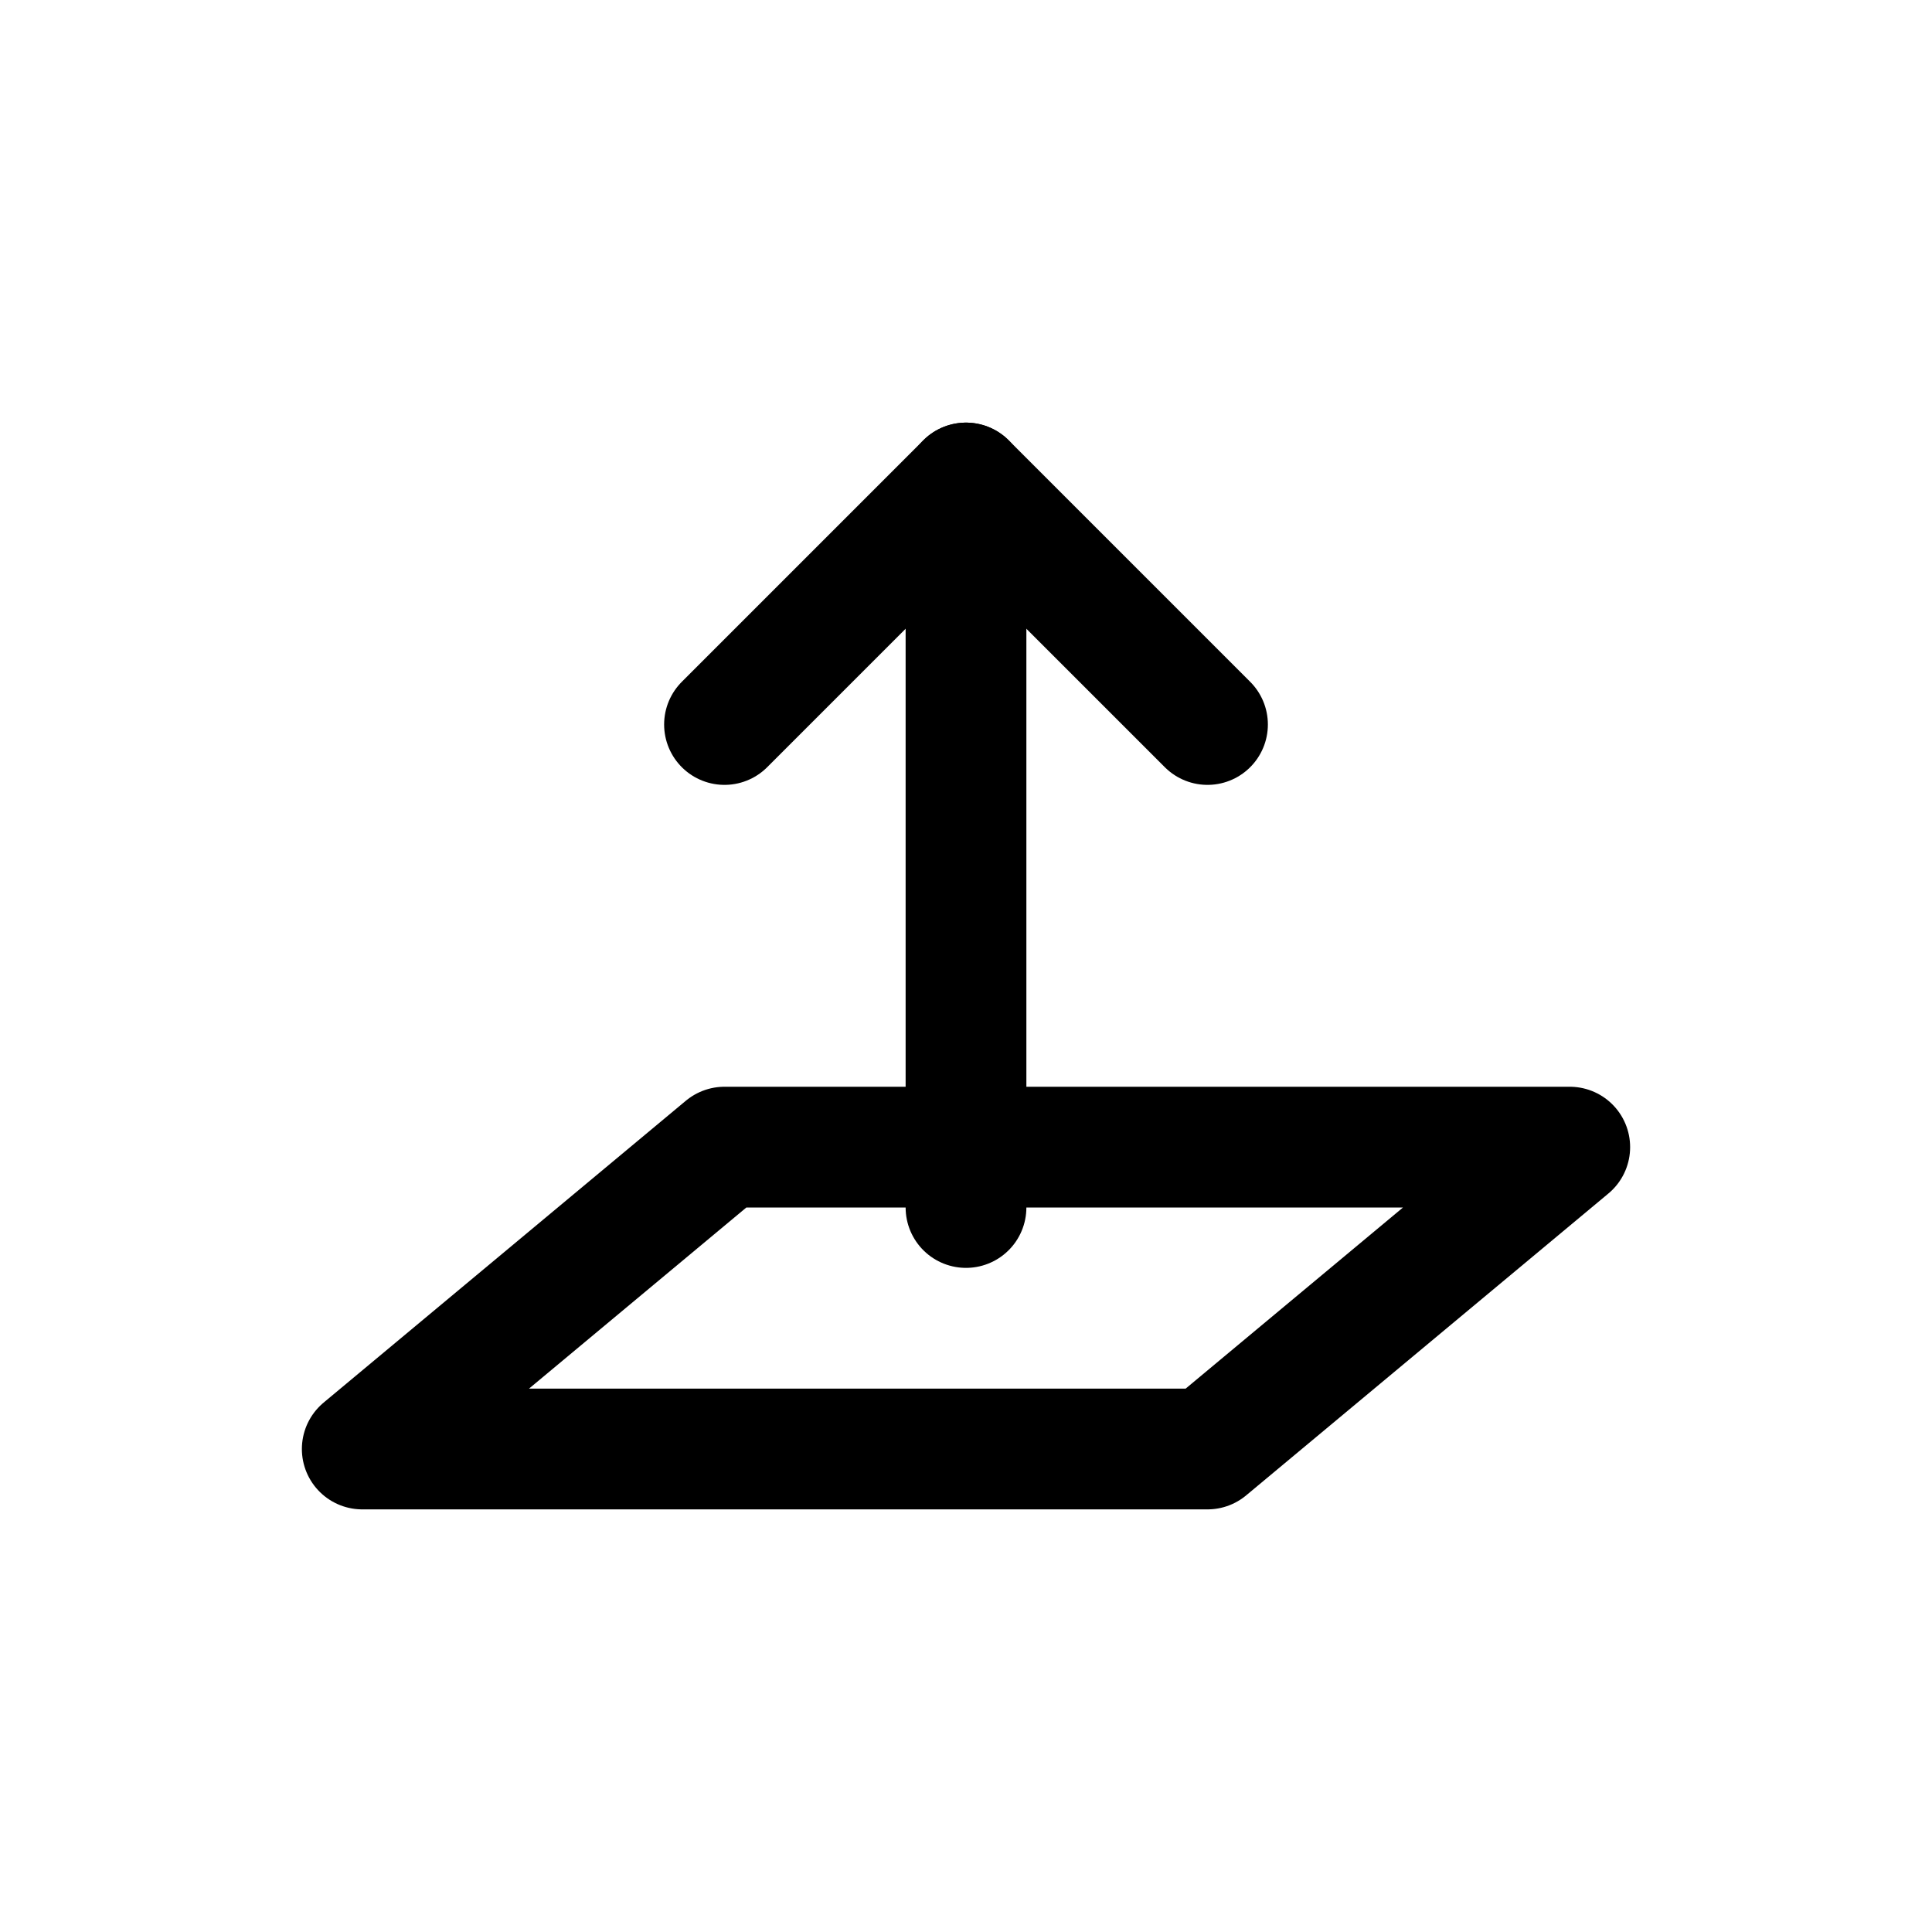
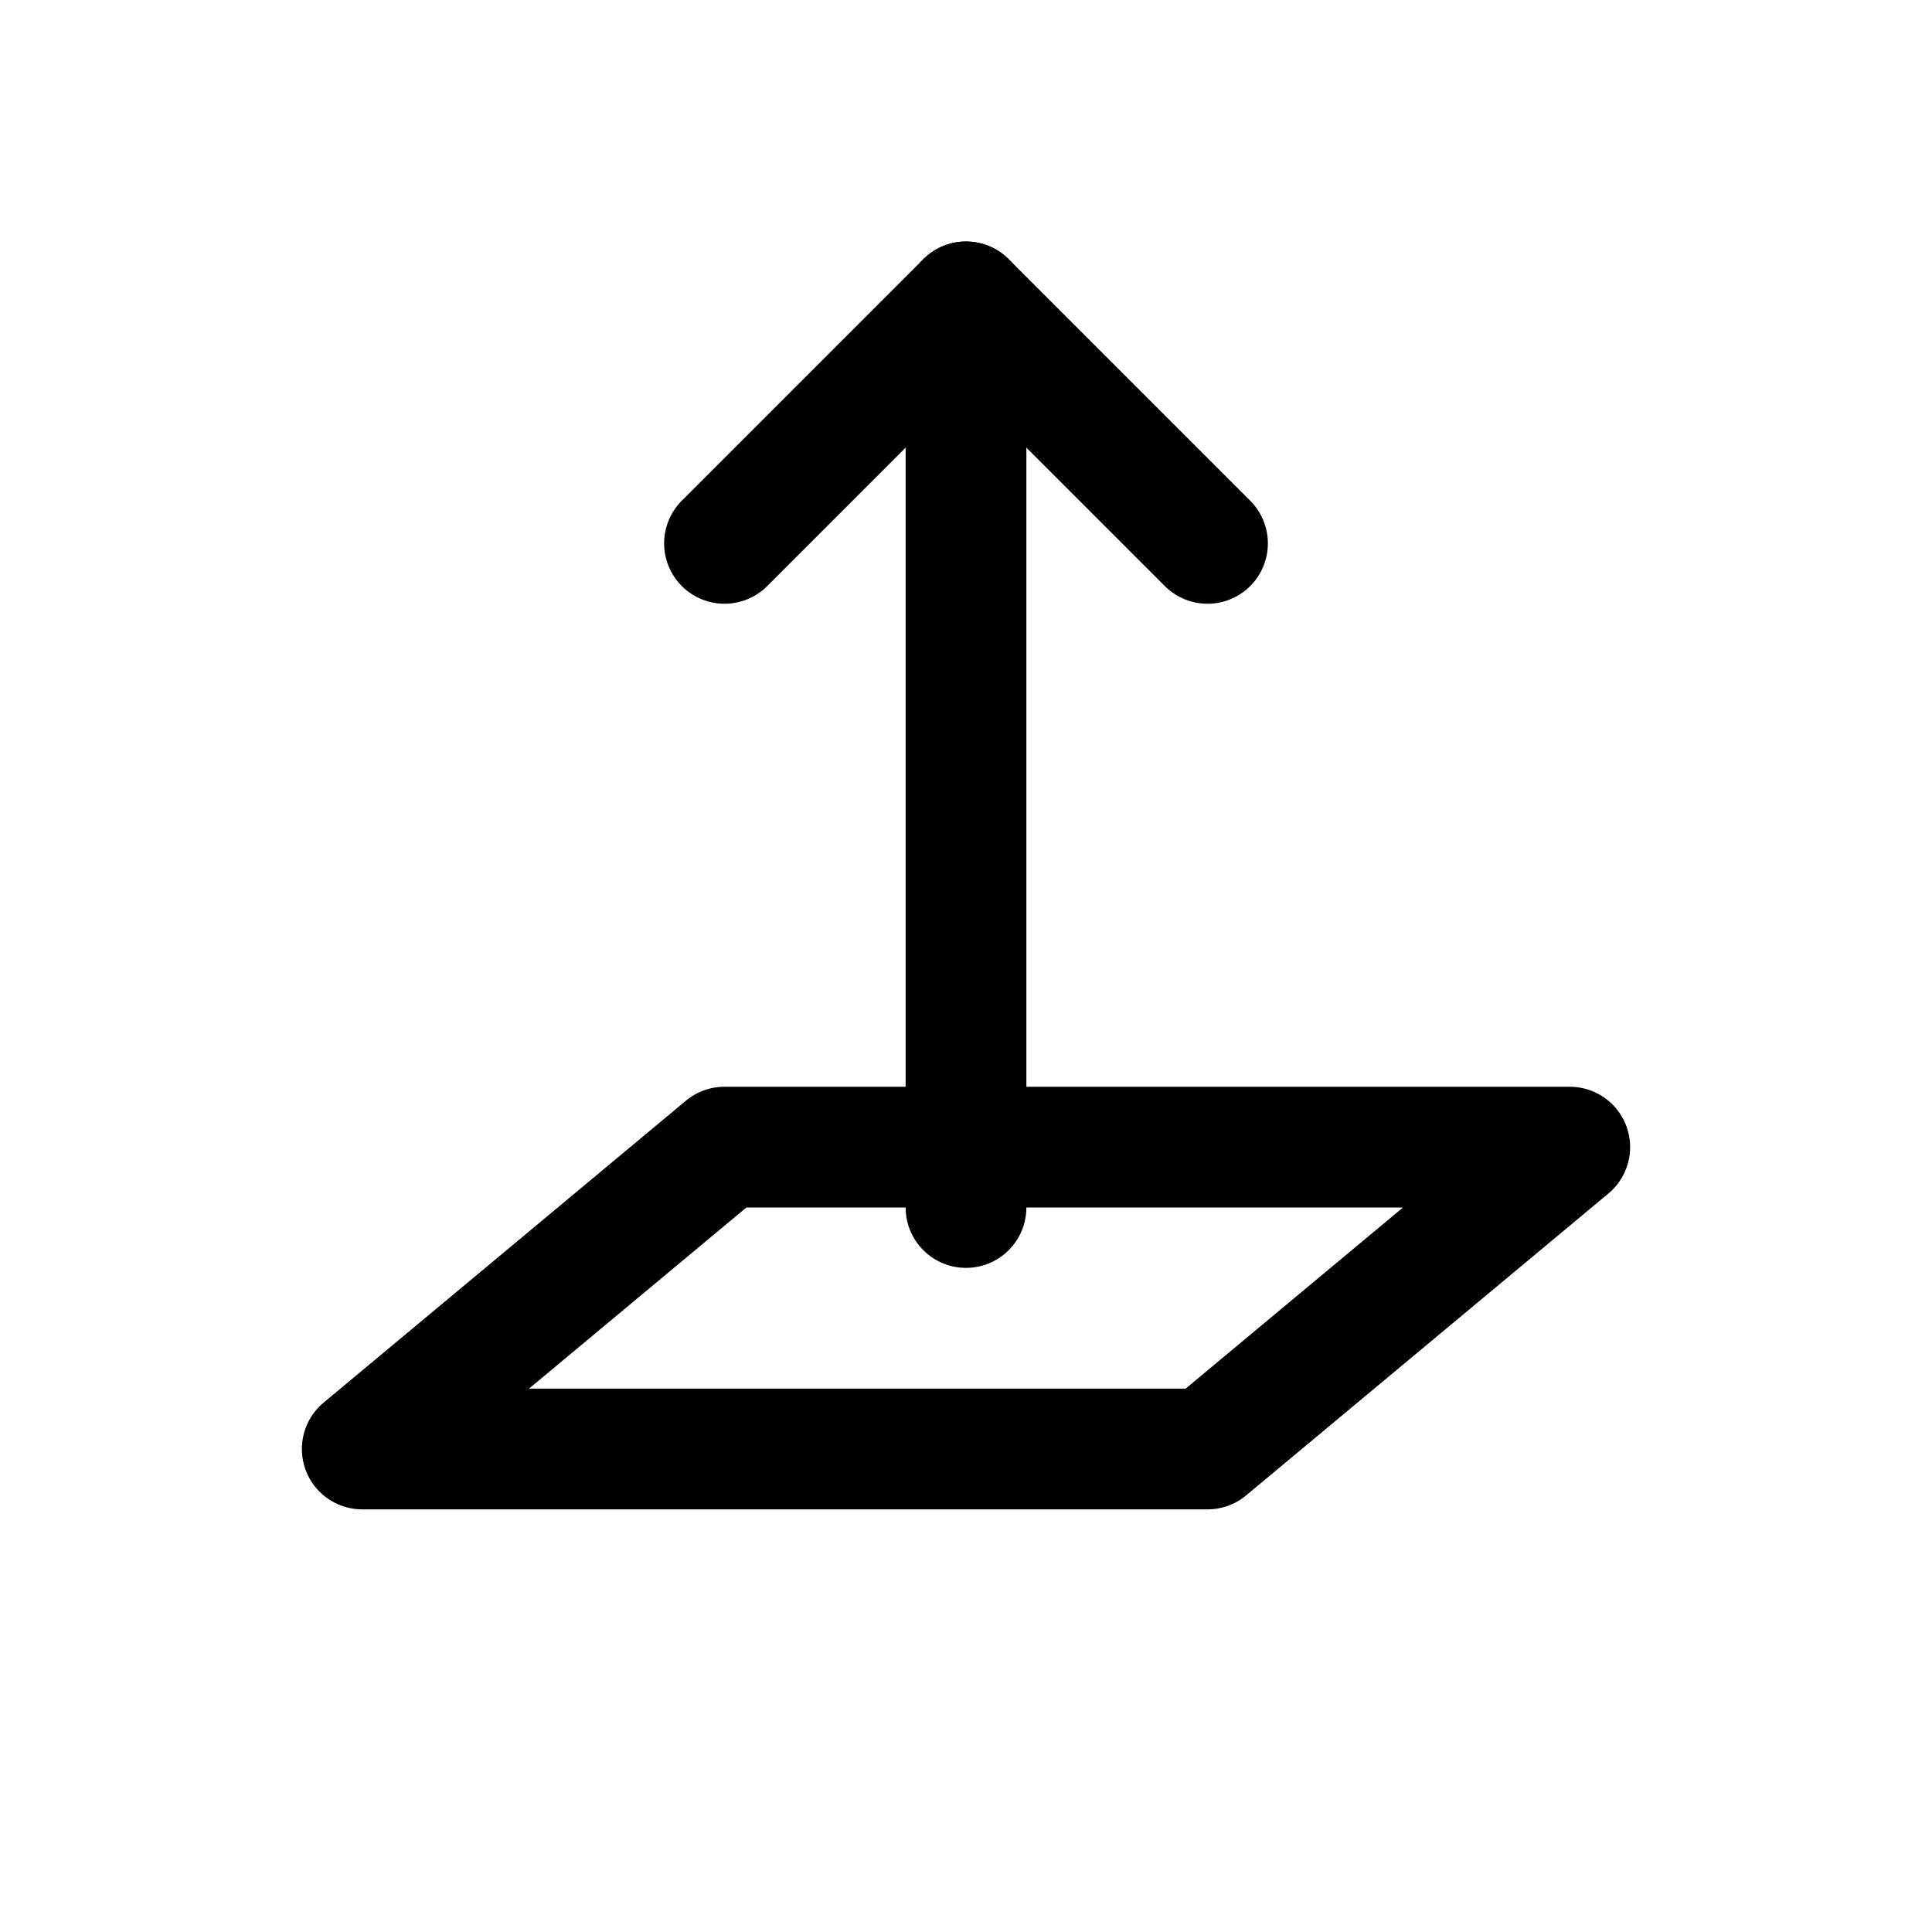
<svg xmlns="http://www.w3.org/2000/svg" width="32" height="32" viewBox="0 0 32 32" fill="none" stroke="currentColor" stroke-width="2" stroke-linecap="round" stroke-linejoin="round">
  <path d="M6 24 L20 24 L26 19 L12 19 Z" />
-   <line x1="16" y1="20" x2="16" y2="8" />
-   <polyline points="12,12 16,8 20,12" />
+   <line x1="16" y1="20" x2="16" y2="5" />
+   <polyline points="12,9 16,5 20,9" />
</svg>
